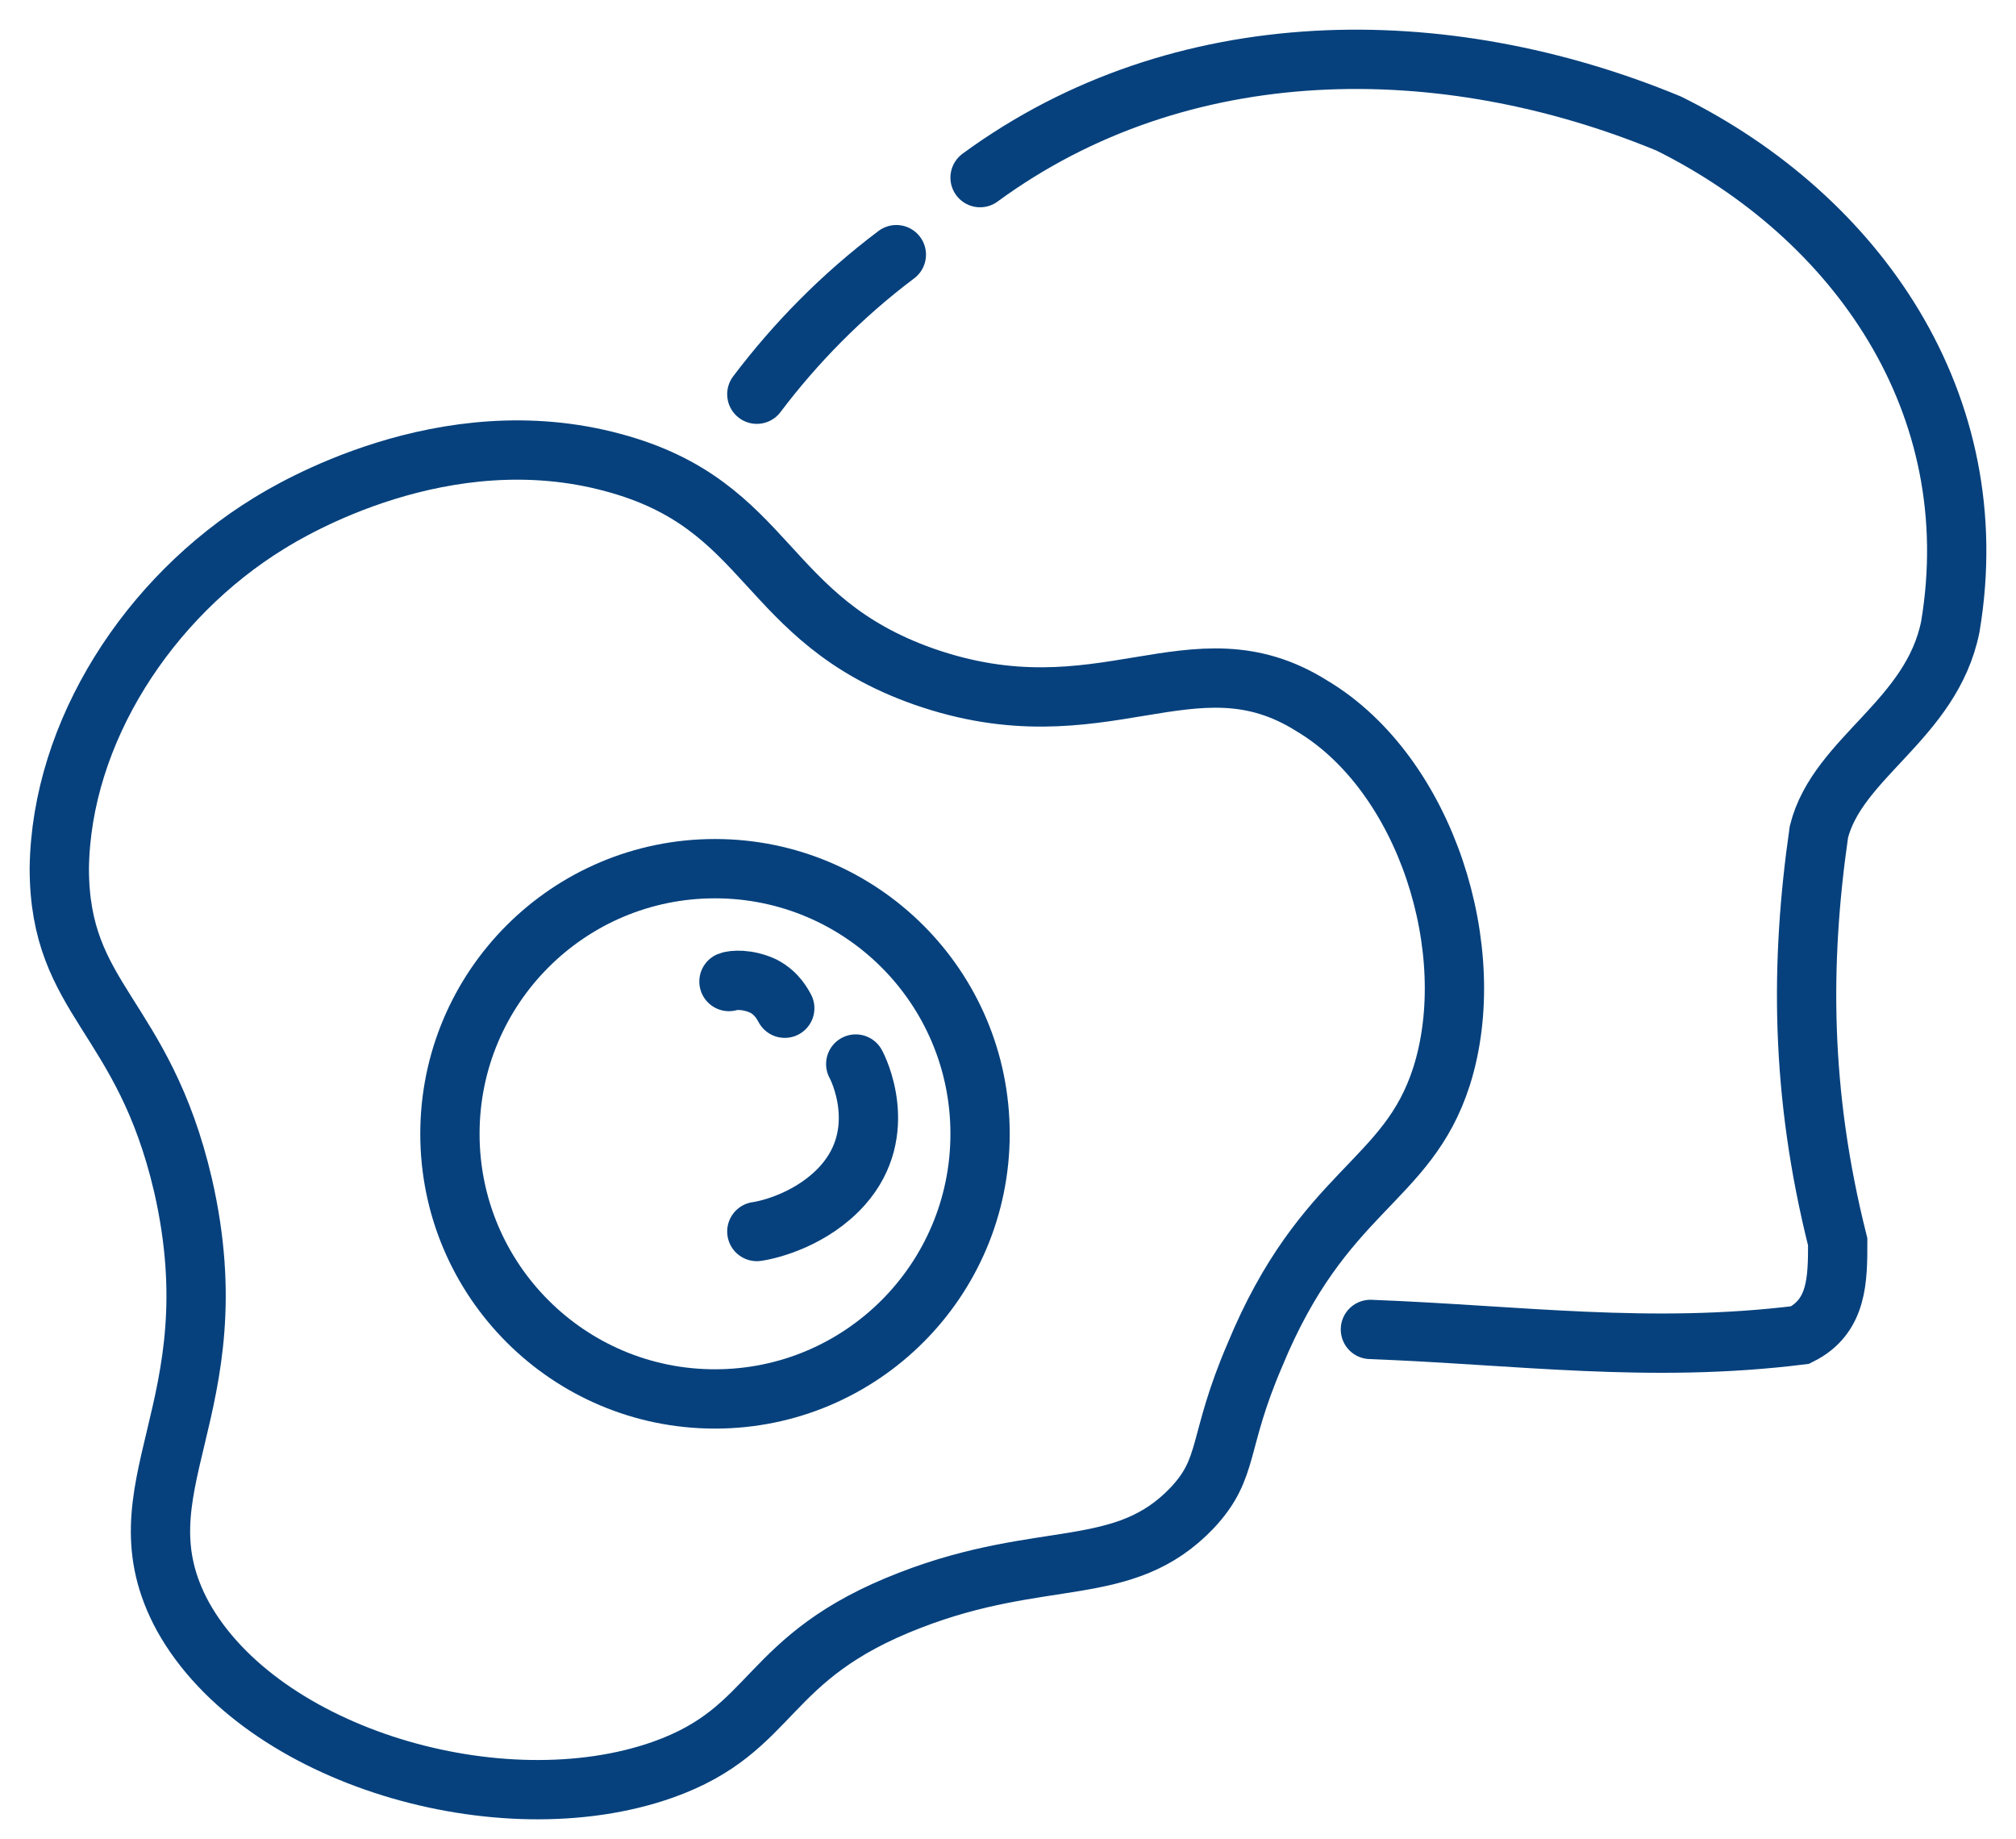
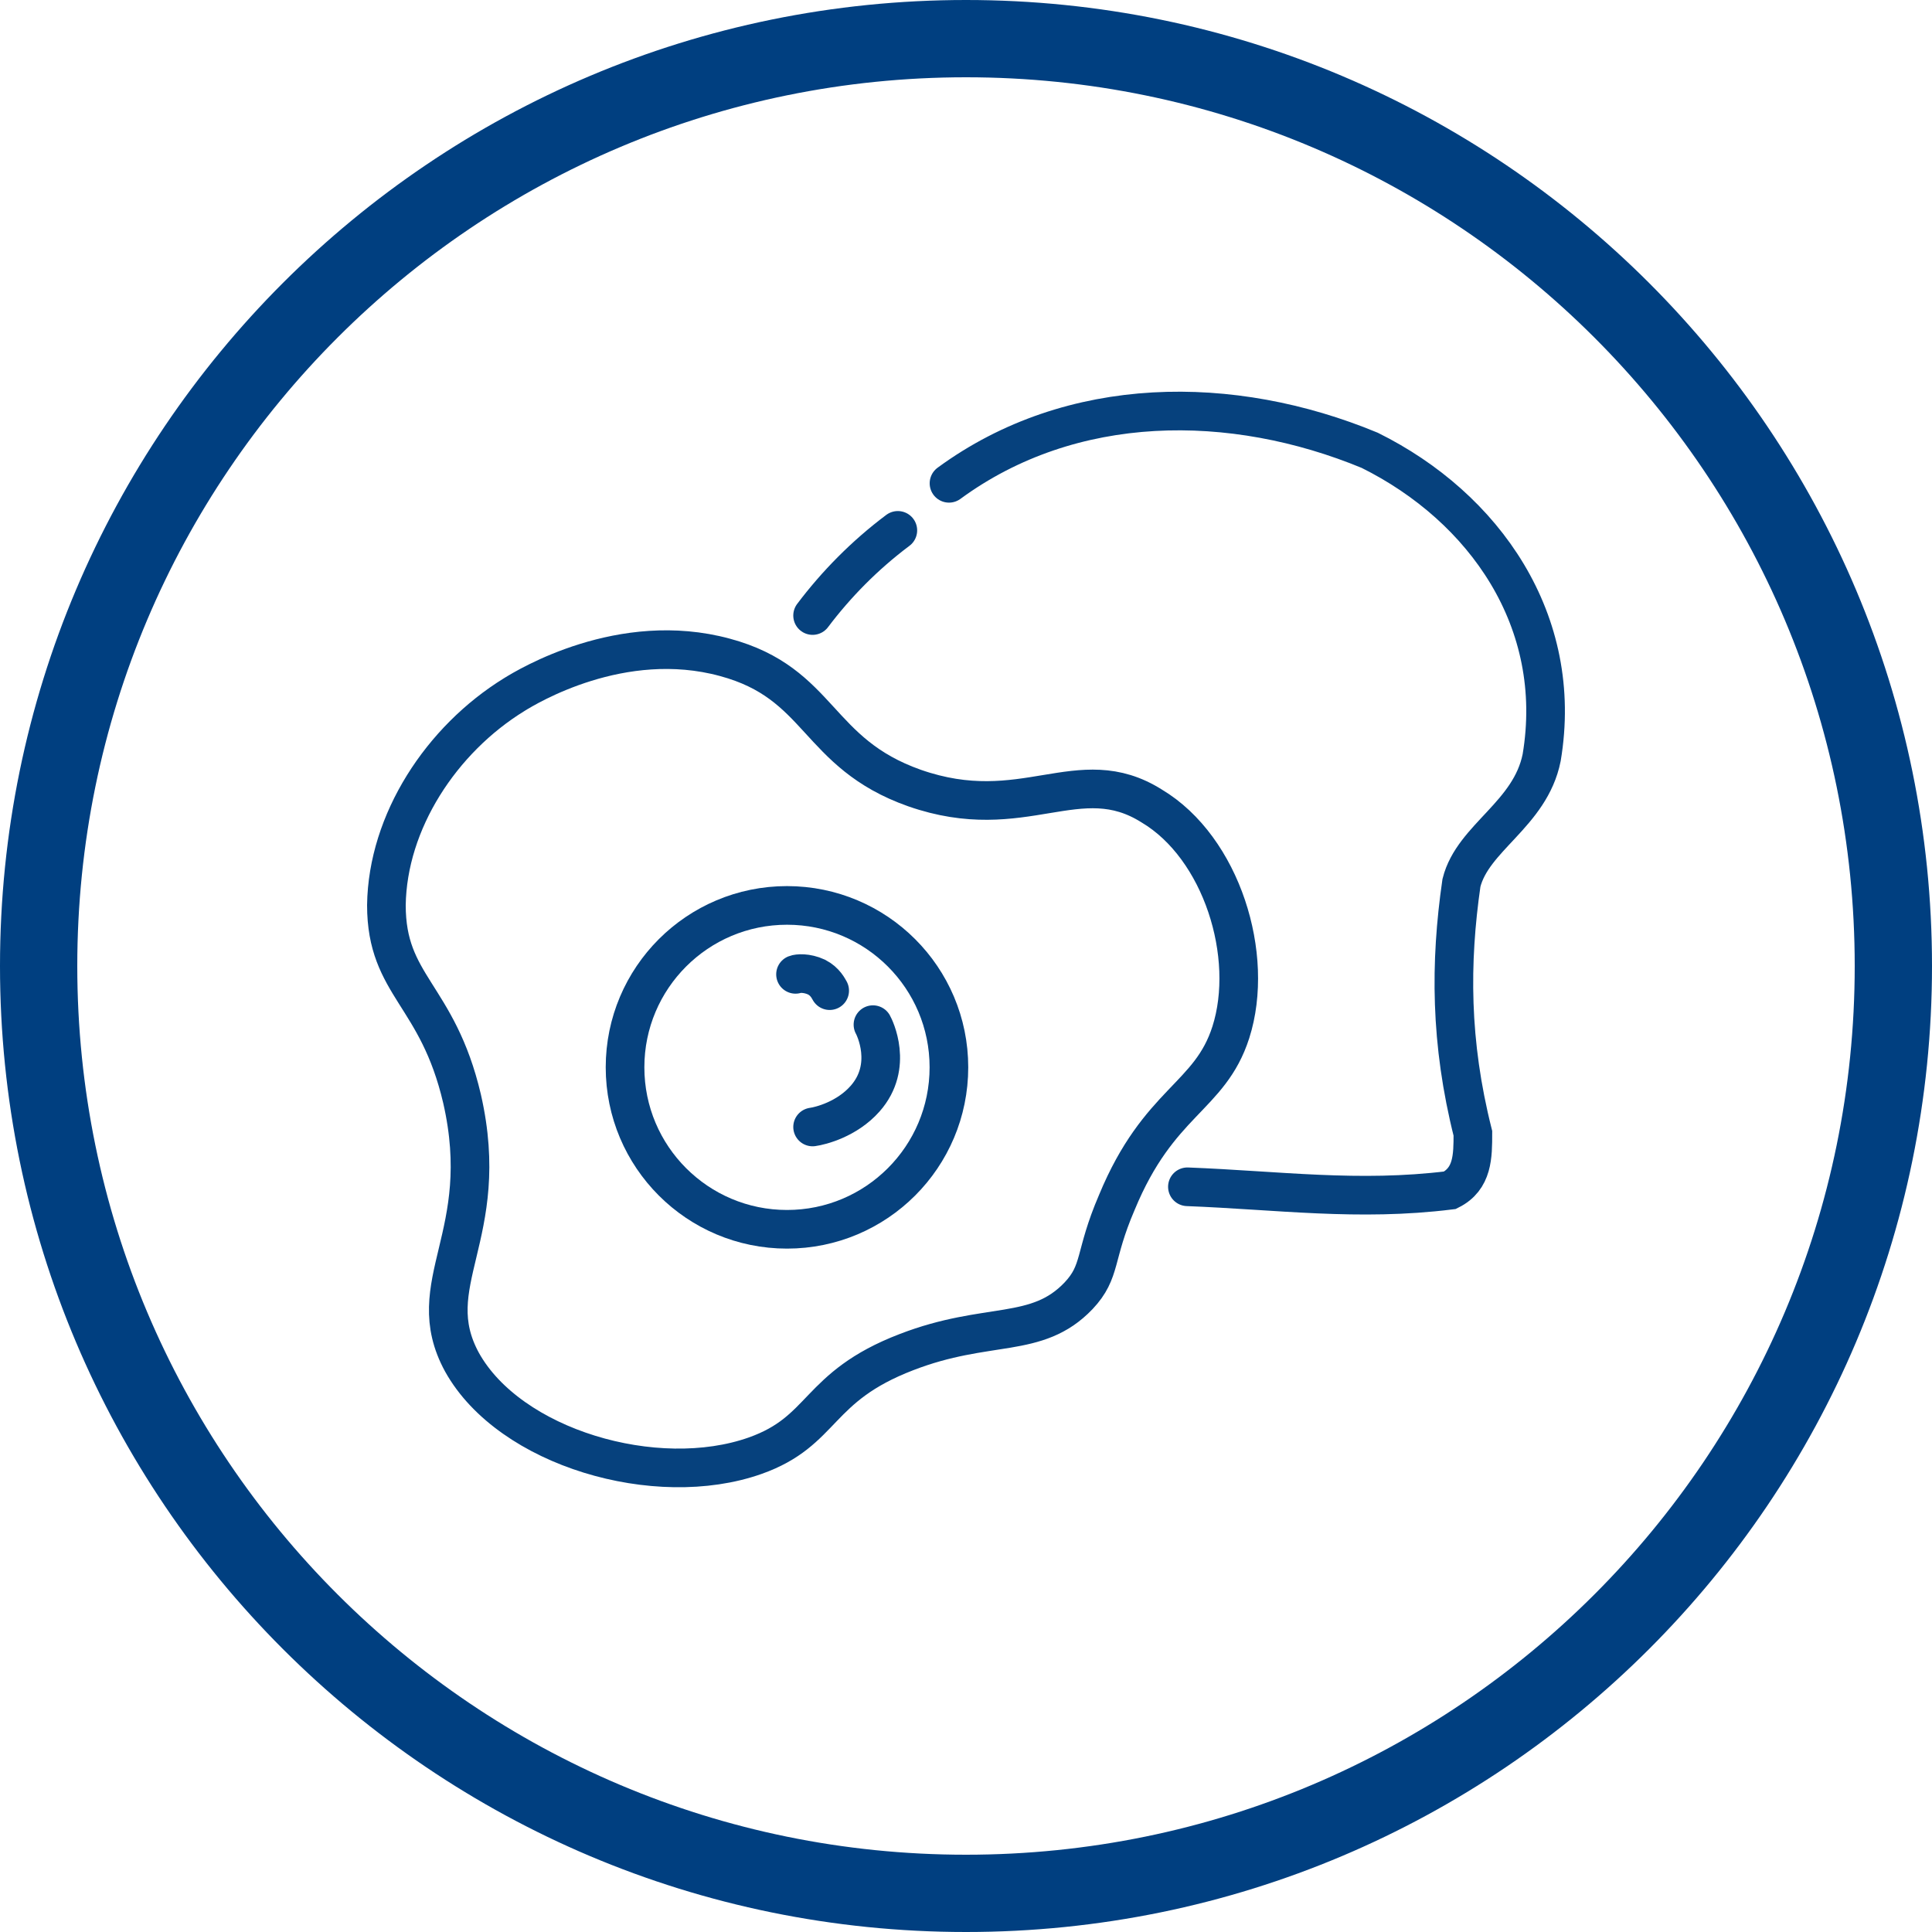
- <svg xmlns="http://www.w3.org/2000/svg" width="34" height="31" viewBox="0 0 34 31" fill="none">
-   <path d="M15.117 4.294C14.196 4.986 13.412 5.789 12.764 6.647" stroke="#06417D" stroke-miterlimit="10" stroke-linecap="round" />
-   <path d="M23.112 22.416C25.613 22.511 27.828 22.825 30.36 22.511C30.993 22.196 30.993 21.568 30.993 20.939C30.36 18.425 30.36 16.225 30.676 14.026C30.993 12.769 32.575 12.14 32.892 10.569C33.525 6.798 31.309 3.655 28.145 2.084C24.347 0.513 19.916 0.513 16.529 2.995" stroke="#06417D" stroke-miterlimit="10" stroke-linecap="round" />
-   <path d="M15.577 11.407C12.848 10.443 13.009 8.516 10.344 7.801C7.486 7.024 4.885 8.609 4.532 8.827C2.509 10.07 1.032 12.339 1 14.639C1 16.878 2.413 17.095 3.087 19.986C3.954 23.778 1.899 25.084 3.087 27.26C4.404 29.622 8.449 30.803 11.178 29.84C13.105 29.156 12.848 27.944 15.353 26.98C17.6 26.11 18.949 26.638 20.105 25.426C20.747 24.742 20.522 24.338 21.164 22.846C22.32 20.048 23.733 19.955 24.311 18.152C24.985 16.038 24.054 13.054 22.128 11.904C20.105 10.63 18.596 12.464 15.577 11.407Z" stroke="#06417D" stroke-miterlimit="10" stroke-linecap="round" />
-   <path d="M12.058 23.588C14.527 23.588 16.529 21.587 16.529 19.118C16.529 16.649 14.527 14.647 12.058 14.647C9.589 14.647 7.588 16.649 7.588 19.118C7.588 21.587 9.589 23.588 12.058 23.588Z" stroke="#06417D" stroke-miterlimit="10" stroke-linecap="round" />
-   <path d="M12.764 20.765C12.982 20.735 13.707 20.554 14.214 19.984C15.012 19.083 14.468 18.001 14.432 17.941" stroke="#06417D" stroke-miterlimit="10" stroke-linecap="round" />
-   <path d="M13.235 17C13.205 16.95 13.114 16.75 12.871 16.625C12.598 16.5 12.355 16.525 12.294 16.55" stroke="#06417D" stroke-miterlimit="10" stroke-linecap="round" />
+ <svg xmlns="http://www.w3.org/2000/svg" width="25" height="25" viewBox="0 0 25 25" fill="none">
+   <path d="M11.618 6.863C11.186 7.187 10.818 7.563 10.515 7.965" stroke="#06417D" stroke-width="0.5" stroke-miterlimit="10" stroke-linecap="round" />
+   <path d="M15.365 15.357C16.537 15.402 17.576 15.549 18.762 15.402C19.059 15.254 19.059 14.96 19.059 14.665C18.762 13.487 18.762 12.456 18.911 11.424C19.059 10.835 19.801 10.54 19.949 9.804C20.246 8.036 19.208 6.563 17.724 5.827C15.944 5.09 13.867 5.09 12.28 6.254" stroke="#06417D" stroke-width="0.5" stroke-miterlimit="10" stroke-linecap="round" />
+   <path d="M11.833 10.197C10.554 9.745 10.629 8.842 9.38 8.506C8.041 8.142 6.821 8.885 6.656 8.987C5.708 9.57 5.015 10.634 5 11.712C5 12.761 5.662 12.863 5.979 14.218C6.385 15.996 5.422 16.608 5.979 17.628C6.596 18.735 8.492 19.289 9.771 18.837C10.674 18.517 10.554 17.948 11.728 17.497C12.782 17.089 13.414 17.336 13.956 16.768C14.257 16.448 14.151 16.258 14.452 15.559C14.994 14.247 15.656 14.204 15.927 13.358C16.243 12.368 15.807 10.969 14.904 10.43C13.956 9.832 13.248 10.692 11.833 10.197Z" stroke="#06417D" stroke-width="0.5" stroke-miterlimit="10" stroke-linecap="round" />
+   <path d="M10.184 15.907C11.341 15.907 12.279 14.969 12.279 13.811C12.279 12.654 11.341 11.716 10.184 11.716C9.026 11.716 8.088 12.654 8.088 13.811C8.088 14.969 9.026 15.907 10.184 15.907Z" stroke="#06417D" stroke-width="0.5" stroke-miterlimit="10" stroke-linecap="round" />
+   <path d="M10.515 14.583C10.617 14.569 10.957 14.485 11.194 14.217C11.568 13.795 11.313 13.288 11.296 13.259" stroke="#06417D" stroke-width="0.5" stroke-miterlimit="10" stroke-linecap="round" />
+   <path d="M10.736 12.819C10.721 12.795 10.679 12.701 10.565 12.643C10.437 12.584 10.323 12.596 10.294 12.608" stroke="#06417D" stroke-width="0.5" stroke-miterlimit="10" stroke-linecap="round" />
+   <circle cx="12.5" cy="12.5" r="12" stroke="#003F80" />
</svg>
